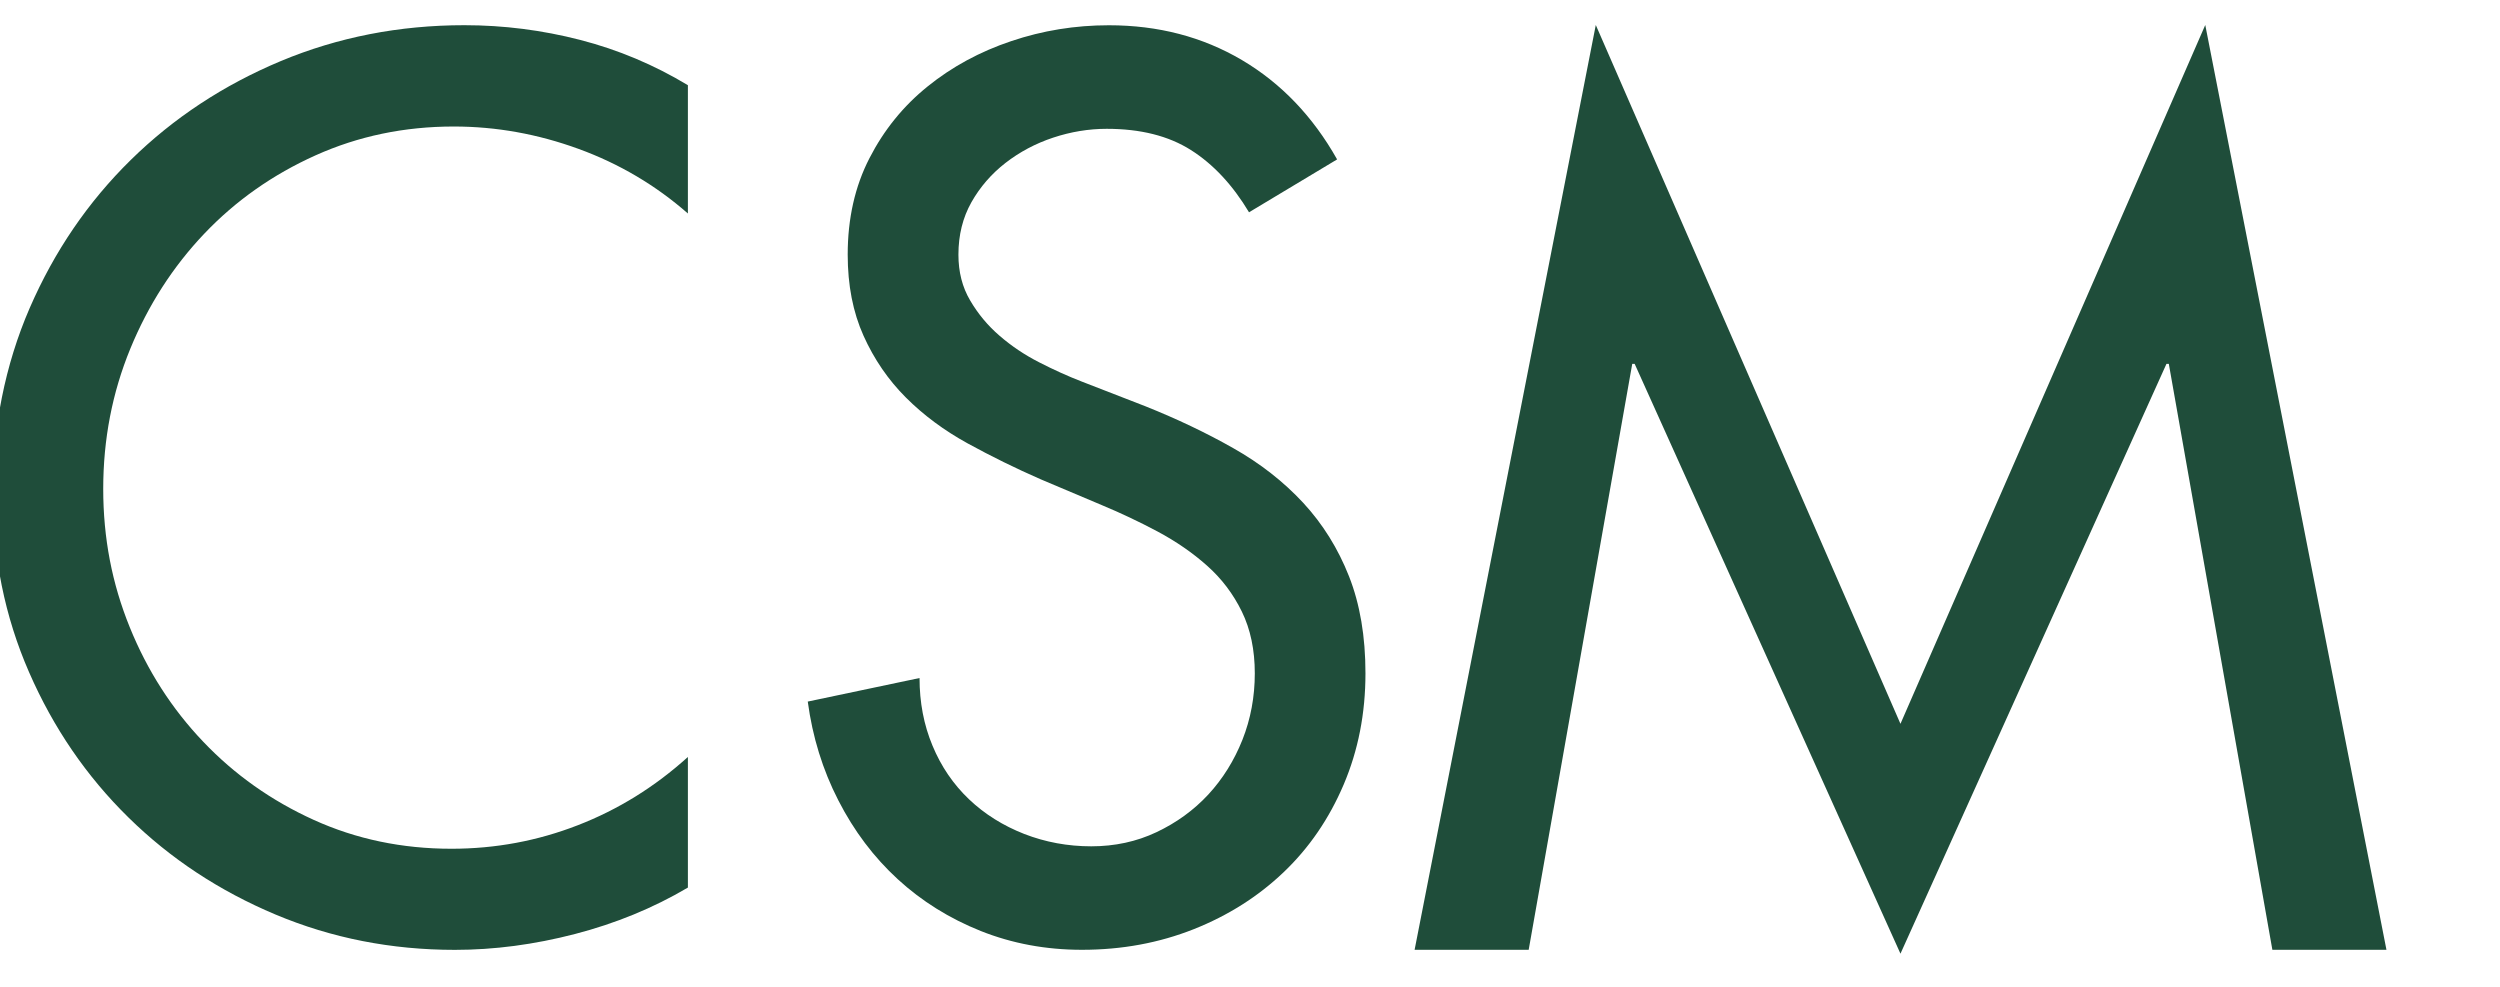
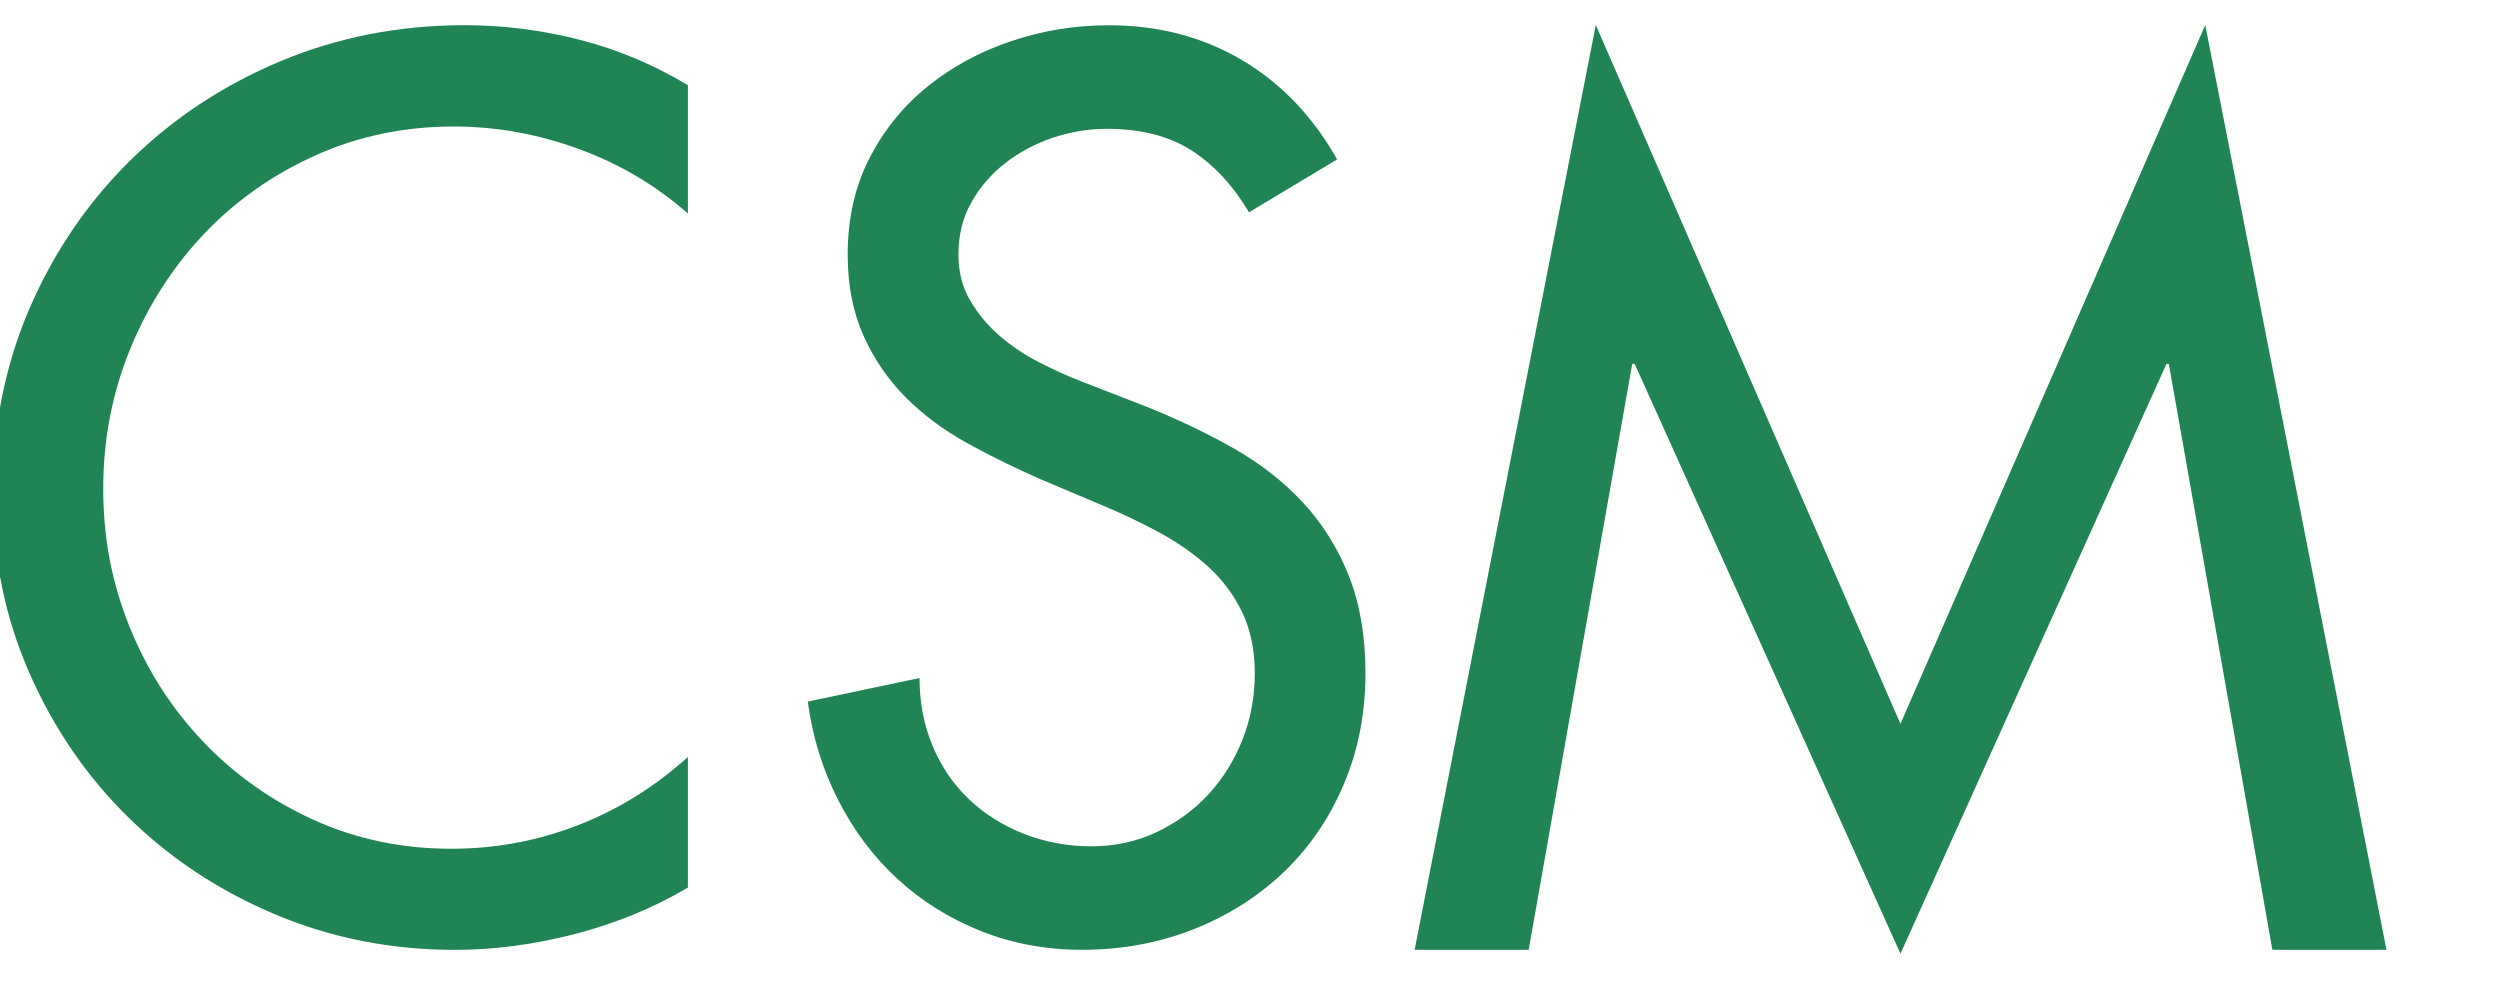
<svg xmlns="http://www.w3.org/2000/svg" version="1.1" viewBox="20 14 380 150">
  <defs>
    <style>
-       .csm-fill { fill: #1f4d3a; }
+       .csm-fill { fill: #218455; }
    </style>
  </defs>
  <path class="csm-fill" d="M124.57,46.46c-4.89-4.29-10.43-7.57-16.63-9.83-6.2-2.26-12.52-3.4-18.96-3.4-7.51,0-14.51,1.46-21.01,4.38s-12.13,6.88-16.9,11.89-8.53,10.85-11.27,17.52c-2.74,6.68-4.11,13.77-4.11,21.28s1.34,14.39,4.02,21.01,6.41,12.43,11.18,17.43c4.77,5.01,10.37,8.97,16.81,11.89,6.44,2.92,13.41,4.38,20.92,4.38,6.67,0,13.08-1.19,19.22-3.58,6.14-2.38,11.71-5.84,16.72-10.37v19.85c-5.25,3.1-10.97,5.45-17.17,7.06s-12.28,2.41-18.24,2.41c-9.66,0-18.75-1.79-27.27-5.37s-15.98-8.49-22.35-14.75c-6.38-6.26-11.42-13.62-15.11-22.08-3.7-8.46-5.54-17.58-5.54-27.36s1.88-19.34,5.63-27.99c3.75-8.64,8.88-16.15,15.38-22.53,6.5-6.38,14.1-11.38,22.8-15.02,8.7-3.63,18-5.45,27.9-5.45,5.96,0,11.83.75,17.61,2.24s11.23,3.79,16.36,6.88v19.51Z" />
  <path class="csm-fill" d="M209.86,46.28c-2.5-4.17-5.45-7.33-8.85-9.48-3.4-2.15-7.66-3.22-12.79-3.22-2.74,0-5.45.45-8.14,1.34-2.68.89-5.1,2.18-7.24,3.84-2.15,1.67-3.88,3.67-5.19,5.99-1.31,2.33-1.97,4.98-1.97,7.96,0,2.62.59,4.95,1.79,6.97,1.19,2.03,2.68,3.82,4.47,5.36,1.79,1.55,3.78,2.89,5.99,4.02,2.2,1.13,4.38,2.12,6.53,2.95l9.66,3.75c4.77,1.91,9.21,4.02,13.32,6.35,4.11,2.32,7.66,5.1,10.64,8.31,2.98,3.22,5.3,6.95,6.97,11.18s2.5,9.15,2.5,14.75c0,6.08-1.1,11.71-3.31,16.9-2.21,5.19-5.25,9.63-9.12,13.32-3.88,3.7-8.44,6.59-13.68,8.67-5.25,2.08-10.91,3.13-16.99,3.13-5.48,0-10.61-.96-15.38-2.86-4.77-1.91-8.97-4.53-12.61-7.87s-6.65-7.33-9.03-11.98c-2.39-4.65-3.93-9.66-4.65-15.02l16.99-3.58c0,3.7.65,7.12,1.97,10.28,1.31,3.16,3.16,5.87,5.54,8.14,2.38,2.27,5.19,4.02,8.4,5.28,3.22,1.25,6.62,1.88,10.19,1.88s6.88-.71,9.92-2.15,5.66-3.34,7.87-5.72c2.2-2.38,3.93-5.16,5.19-8.32,1.25-3.16,1.88-6.53,1.88-10.1s-.66-6.71-1.97-9.39-3.07-5.01-5.28-6.97c-2.21-1.97-4.71-3.69-7.51-5.19-2.8-1.49-5.63-2.83-8.49-4.02l-9.3-3.93c-3.82-1.67-7.51-3.49-11.09-5.45-3.58-1.97-6.71-4.29-9.39-6.97s-4.83-5.81-6.44-9.39-2.41-7.69-2.41-12.34c0-5.48,1.1-10.37,3.31-14.66,2.2-4.29,5.15-7.93,8.85-10.91,3.69-2.98,7.93-5.28,12.7-6.88,4.77-1.61,9.71-2.41,14.84-2.41,7.51,0,14.24,1.76,20.21,5.28,5.96,3.52,10.79,8.56,14.48,15.11l-13.41,8.05h.03Z" />
  <path class="csm-fill" d="M268.46,69.31h-.36l-15.74,89.06h-17.34l27.54-140.57,46.31,106.22,46.33-106.22,27.54,140.57h-17.34l-15.74-89.06h-.36l-40.43,89.65-40.4-89.65h0Z" />
</svg>
